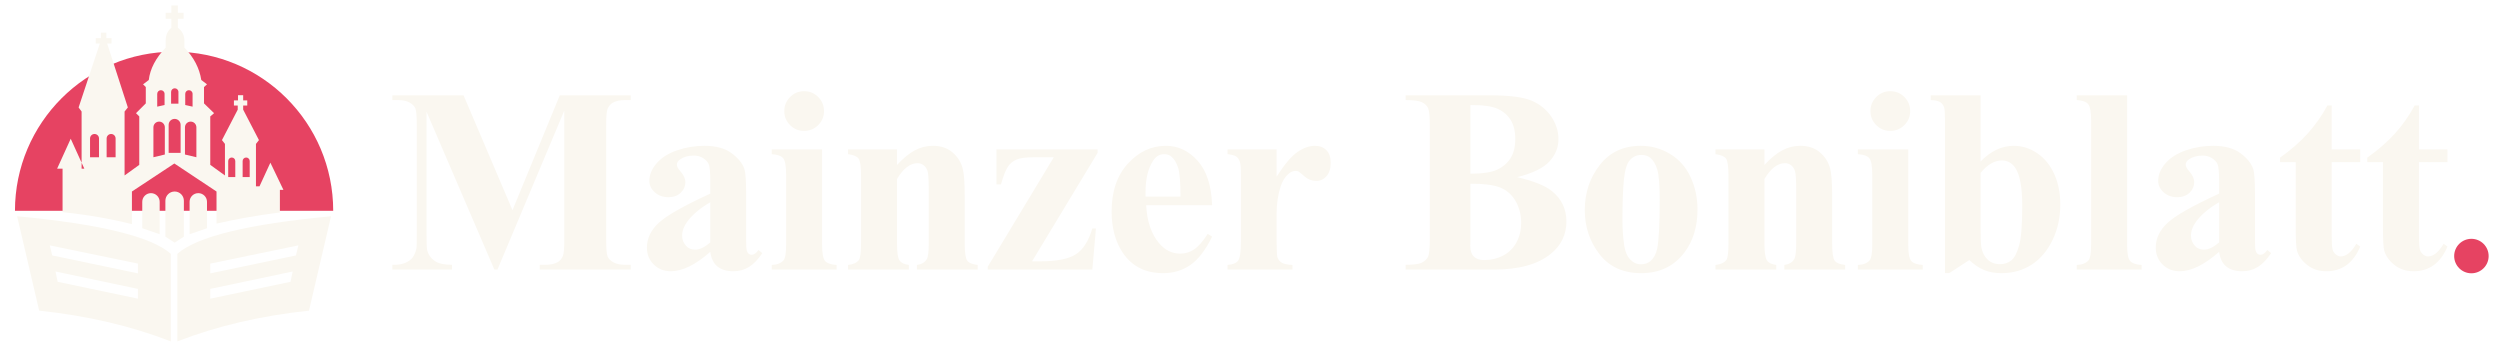
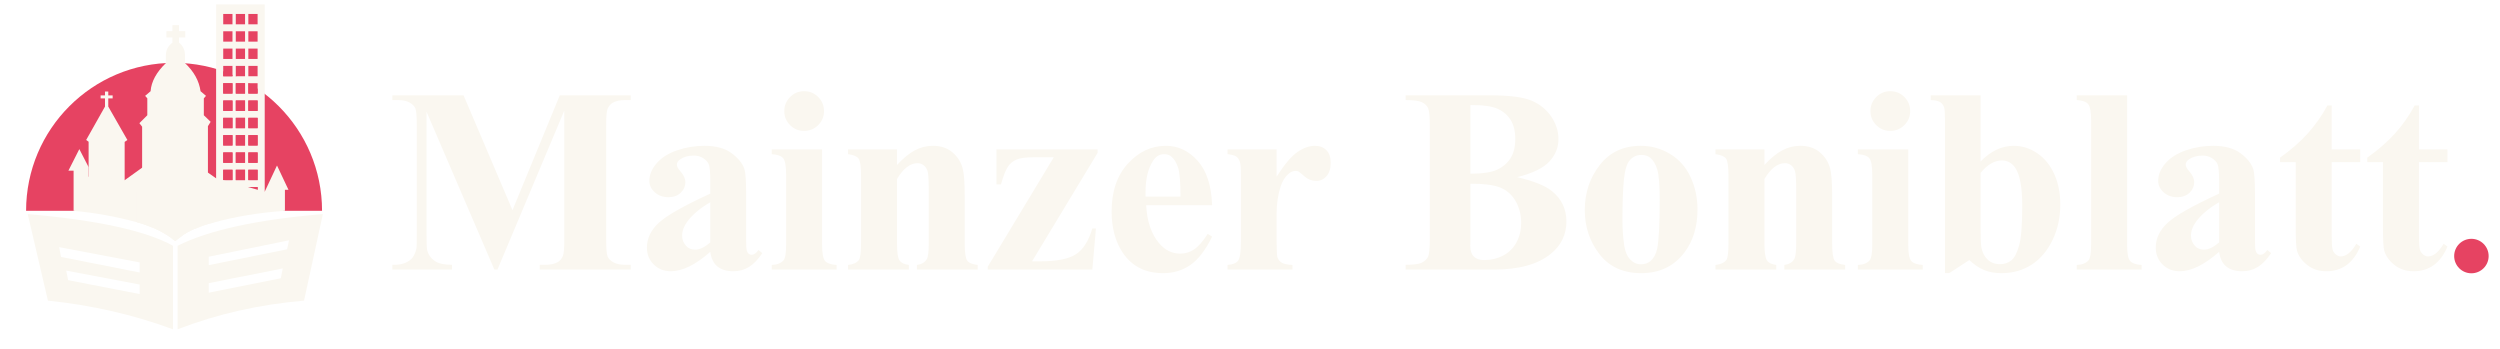
<svg xmlns="http://www.w3.org/2000/svg" viewBox="0 0 919.10 128" width="919" height="128" role="img">
-   <path fill="#E64362" d="M5.5 77.5a58.5 58.5 0 0 1 117 0Z" />
-   <g fill="#FAF7F0" fill-rule="evenodd">
-     <path d="M23 78V62h-2l5-11 5 11h-1V41l-1.1-1.5L36.7 16h-1.5v-2h1.9v-2h2v2h1.9v2h-1.6L47 39.5 45.8 41v23.5l5.4-3.9V42.8L50 41.6l3.6-3.6V32l-1-1 2.1-1.6q.7-6.1 6.2-11.9V15q0-3.1 2.1-4.8V6.9h-2.1V4.7H63V2h2.4v2.7h2.1v2.2h-2.1v3.3q2.4 1.8 2.4 4.8v2.5q5.2 5.4 6.2 11.9l2.1 1.6-1.1 1v6l3.7 3.6-1.4 1.2v17.8l5.4 3.9V52.9l-1.1-1.4 5.8-11.2v-1.5H86v-1.9h1.5V35h1.9v1.9h1.5v1.9h-1.5v1.5l5.8 11.2-1.1 1.4v15.6h1.3l4-8.7 4.8 10h-1.3v8.3q-12.5 1.6-23.3 4.1V70.4L64.1 60.1 48.5 70.4v12Q36.6 79.4 23 78ZM33.1 50.9a1.65 1.65 0 0 1 3.3 0v6.9h-3.3ZM39.2 50.9a1.65 1.65 0 0 1 3.3 0v6.9h-3.3ZM56.4 46.8a2.1 2.1 0 0 1 4.2 0v10l-4.2 1ZM62 45.9a2.2 2.2 0 0 1 4.4 0v10.3H62ZM68 46.8a2.1 2.1 0 0 1 4.2 0v11l-4.2-1ZM57.8 34.5a1.35 1.35 0 0 1 2.7 0v4.1l-2.7.6ZM62.9 33.8a1.35 1.35 0 0 1 2.7 0v4.3h-2.7ZM68.1 34.5a1.35 1.35 0 0 1 2.7 0v4.7l-2.7-.6ZM83.9 59.2a1.3 1.3 0 0 1 2.6 0v5.9h-2.6ZM89.2 59.2a1.3 1.3 0 0 1 2.6 0v5.9h-2.6Z" />
-     <path d="M52.3 74.2a3.2 3.2 0 0 1 6.4 0v11.9l-6.4-2.2ZM60.8 73.8a3.4 3.4 0 0 1 6.8 0V87l-3.4 2.2-3.4-2.2ZM69.7 74.2a3.2 3.2 0 0 1 6.4 0v9.7l-6.4 2.2Z" />
-     <path d="M6.3 79.5Q52 83.8 62.8 93.3v32.2Q40.9 117 14.4 114.2ZM121.7 79.5Q76 83.8 65.2 93.3v32.2q21.9-8.5 48.4-11.3ZM18.3 90.2l32.4 6.7v3.6l-31.5-6.6ZM20.4 99.8l30.3 6.4v3.6l-29.5-6.2ZM109.7 90.2l-.9 3.7-31.5 6.6v-3.6ZM107.6 99.8l-.8 3.8-29.5 6.2v-3.6Z" />
-   </g>
+   <path fill="#E64362" fill-rule="evenodd" transform="translate(1.662 -1.801) scale(.100375)" d="M79 790a542 542 0 0 1 1084 0Z" />
+   <path fill="#FAF7F0" fill-rule="evenodd" transform="translate(1.662 -1.801) scale(.100375)" d="M775 725V34H953V725ZM801 69h34v38h-34ZM847 69h34v38h-34ZM893 69h34v38h-34ZM801 132.4h34v38h-34ZM847 132.4h34v38h-34ZM893 132.4h34v38h-34ZM801 195.8h34v38h-34ZM847 195.8h34v38h-34ZM893 195.8h34v38h-34ZM801 259.2h34v38h-34ZM847 259.2h34v38h-34ZM893 259.2h34v38h-34ZM801 322.6h34v38h-34ZM847 322.6h34v38h-34ZM893 322.6h34v38h-34ZM801 386h34v38h-34ZM847 386h34v38h-34ZM893 386h34v38h-34ZM801 449.4h34v38h-34ZM847 449.4h34v38h-34ZM893 449.4h34v38h-34ZM801 512.8h34v38h-34ZM847 512.8h34v38h-34ZM893 512.8h34v38h-34ZM801 576.2h34v38h-34ZM847 576.2h34v38h-34ZM893 576.2h34v38h-34ZM801 639.6h34v38h-34ZM847 639.6h34v38h-34ZM893 639.6h34v38h-34ZM801 703h34v38h-34ZM847 703h34v38h-34ZM893 703h34v38h-34Z" />
+   <path fill="#E64362" fill-rule="evenodd" transform="translate(1.662 -1.801) scale(.100375)" d="M801 69h34v38h-34ZM847 69h34v38h-34ZM893 69h34v38h-34ZM801 132.4h34v38h-34ZM847 132.4h34v38h-34ZM893 132.4h34v38h-34ZM801 195.8h34v38h-34ZM847 195.8h34v38h-34ZM893 195.8h34v38h-34ZM801 259.2h34v38h-34ZM847 259.2h34v38h-34ZM893 259.2h34v38h-34ZM801 322.6h34v38h-34ZM847 322.6h34v38h-34ZM893 322.6h34v38h-34ZM801 386h34v38h-34ZM847 386h34v38h-34ZM893 386h34v38h-34ZM801 449.4h34v38h-34ZM847 449.4h34v38h-34ZM893 449.4h34v38h-34ZM801 512.8h34v38h-34ZM847 512.8h34v38h-34ZM893 512.8h34v38h-34ZM801 576.2h34v38h-34ZM847 576.2h34v38h-34ZM893 576.2h34v38h-34ZM801 639.6h34v38h-34ZM847 639.6h34v38h-34ZM893 639.6h34v38h-34ZM801 703h34v38h-34ZM847 703h34v38h-34ZM893 703h34v38h-34Z" />
+   <path fill="#FAF7F0" fill-rule="evenodd" transform="translate(1.662 -1.801) scale(.100375)" d="M308 689V536.936L299 530.6 368 408.192V378.192H352V367.192H368V353.192H380V367.192H396V378.192H380V408.192L450 530.6 440 537.64V689Z" />
+   <path fill="#FAF7F0" fill-rule="evenodd" transform="translate(1.662 -1.801) scale(.100375)" d="M504 677V482L494 469 523 440V378L515 369 535 352Q539 299 591 249V221Q591 192 615 174V155H593V132H615V110H639V132H662V155H639V174Q661 191 661 221V249Q710 295 718 352L738 369 730 378V440L755 464 745 480V677Z" />
+   <path fill="#FAF7F0" fill-rule="evenodd" transform="translate(1.662 -1.801) scale(.100375)" d="M253 790V643H234L274 564 308 630V665L440 678 504 632 625 599 745 650 775 671 953 720 998 624 1040 713H1027V790Q885 800 766 833Q675 855 625 901Q572 856 485 832Q372 801 253 790ZM514 749a30 30 0 0 1 60 0v115l-60-23ZM594 742a32 32 0 0 1 64 0v134l-33 25-31-24ZM676 749a30 30 0 0 1 60 0v92l-60 23Z" />
+   <path fill="#FAF7F0" fill-rule="evenodd" transform="translate(1.662 -1.801) scale(.100375) translate(0 203.944) scale(1 .704)" d="M329 600v-38.5a9.5 9.5 0 0 1 19 0v38.5ZM391 600v-38.5a9.5 9.5 0 0 1 19 0v38.5Z" />
+   <path fill="#FAF7F0" fill-rule="evenodd" transform="translate(1.662 -1.801) scale(.100375)" d="M570 429v-23.5a8.5 8.5 0 0 1 17 0v23.5ZM619 422v-24.5a8.5 8.5 0 0 1 17 0v24.5ZM669 429v-23.5a8.5 8.5 0 0 1 17 0v23.5ZM568 584v-51a12 12 0 0 1 24 0v51ZM612 580v-53.5a13.5 13.5 0 0 1 27 0v53.5ZM661 584v-51a12 12 0 0 1 24 0v51Z" />
+   <path fill="#FAF7F0" fill-rule="evenodd" transform="translate(1.662 -1.801) scale(.100375)" d="M485 720 626 622 766 720V833Q675 855 625 901Q572 856 485 832Z" />
+   <path fill="#FAF7F0" fill-rule="evenodd" transform="translate(1.662 -1.801) scale(.100375)" d="M514 749a30 30 0 0 1 60 0v115l-60-23ZM594 742a32 32 0 0 1 64 0v134l-33 25-31-24ZM676 749a30 30 0 0 1 60 0v92l-60 23Z" />
+   <path fill="#FAF7F0" fill-rule="evenodd" transform="translate(1.662 -1.801) scale(.100375)" d="M85 802Q466 835 617 918V1224Q401 1144 159 1119ZM200 923 495 979V1016L207 959ZM226 1009 495 1060V1095L233 1044Z" />
+   <path fill="#FAF7F0" fill-rule="evenodd" transform="translate(1.662 -1.801) scale(.100375)" d="M1166 802Q806 832 634 918V1224Q851 1140 1097 1119ZM1042 898 748 958V989L1035 931ZM1019 1001 748 1055V1090L1012 1037Z" />
  <g transform="translate(144 33.53594) scale(0.88)">
    <path fill="#FAF7F0" d="M50.47 49.7 70.23 1.7H99.87V3.69H97.5Q94.28 3.69 92.35 4.81Q91.01 5.57 90.2 7.34Q89.61 8.63 89.61 14.05V62.04Q89.61 67.63 90.2 69.02Q90.79 70.42 92.62 71.47Q94.44 72.51 97.5 72.51H99.87V74.5H61.86V72.51H64.22Q67.44 72.51 69.37 71.39Q70.71 70.63 71.52 68.81Q72.11 67.52 72.11 62.04V8.09L44.19 74.5H42.9L14.56 8.57V59.84Q14.56 65.21 14.83 66.45Q15.52 69.13 17.86 70.82Q20.2 72.51 25.19 72.51V74.5H0.28V72.51H1.03Q3.44 72.57 5.54 71.74Q7.63 70.9 8.71 69.51Q9.78 68.11 10.37 65.59Q10.48 65 10.48 60.11V14.05Q10.48 8.52 9.89 7.15Q9.3 5.78 7.47 4.73Q5.65 3.69 2.59 3.69H0.28V1.7H30.02ZM133.1 67.09Q123.92 75.2 116.62 75.2Q112.32 75.2 109.48 72.38Q106.63 69.56 106.63 65.32Q106.63 59.57 111.57 54.98Q116.51 50.39 133.1 42.77V37.72Q133.1 32.03 132.48 30.56Q131.87 29.08 130.15 27.98Q128.43 26.88 126.28 26.88Q122.79 26.88 120.54 28.44Q119.14 29.4 119.14 30.69Q119.14 31.82 120.64 33.48Q122.68 35.79 122.68 37.94Q122.68 40.57 120.73 42.42Q118.77 44.27 115.6 44.27Q112.22 44.27 109.93 42.23Q107.65 40.19 107.65 37.46Q107.65 33.59 110.71 30.07Q113.77 26.56 119.25 24.68Q124.72 22.8 130.63 22.8Q137.77 22.8 141.93 25.83Q146.09 28.87 147.33 32.41Q148.08 34.66 148.08 42.77V62.26Q148.08 65.7 148.35 66.58Q148.62 67.47 149.15 67.9Q149.69 68.33 150.39 68.33Q151.78 68.33 153.23 66.34L154.84 67.63Q152.16 71.6 149.29 73.4Q146.41 75.2 142.76 75.2Q138.47 75.2 136.05 73.18Q133.64 71.17 133.1 67.09ZM133.1 63.17V46.37Q126.6 50.18 123.44 54.53Q121.34 57.43 121.34 60.38Q121.34 62.85 123.11 64.73Q124.46 66.18 126.87 66.18Q129.56 66.18 133.1 63.17ZM172.29 -0.02Q175.78 -0.02 178.2 2.42Q180.61 4.87 180.61 8.3Q180.61 11.74 178.17 14.16Q175.73 16.57 172.29 16.57Q168.86 16.57 166.44 14.16Q164.02 11.74 164.02 8.3Q164.02 4.87 166.44 2.42Q168.86 -0.02 172.29 -0.02ZM179.81 24.3V64.08Q179.81 69.4 181.04 70.88Q182.28 72.35 185.87 72.57V74.5H158.76V72.57Q162.09 72.46 163.7 70.63Q164.78 69.4 164.78 64.08V34.77Q164.78 29.46 163.54 27.98Q162.31 26.5 158.76 26.29V24.3ZM211.11 24.3V30.8Q214.97 26.61 218.52 24.71Q222.06 22.8 226.14 22.8Q231.03 22.8 234.25 25.51Q237.47 28.22 238.54 32.25Q239.4 35.31 239.4 44.01V63.55Q239.4 69.35 240.45 70.77Q241.5 72.19 244.82 72.57V74.5H219.43V72.57Q222.28 72.19 223.51 70.21Q224.37 68.86 224.37 63.55V41.21Q224.37 35.04 223.89 33.43Q223.4 31.82 222.25 30.93Q221.09 30.05 219.7 30.05Q215.08 30.05 211.11 36.65V63.55Q211.11 69.18 212.16 70.69Q213.2 72.19 216.05 72.57V74.5H190.65V72.57Q193.82 72.25 195.16 70.53Q196.08 69.35 196.08 63.55V35.2Q196.08 29.51 195.03 28.11Q193.98 26.72 190.65 26.29V24.3ZM292.71 74.5H249.01V73.32L276.61 27.58H268.55Q263.35 27.58 261.09 28.52Q258.84 29.46 257.44 31.52Q256.05 33.59 254.54 38.91H252.66V24.3H294.91V25.75L267.53 71.06H270.97Q281.28 71.06 285.84 68.11Q290.4 65.16 292.71 57.32H294.22ZM342.75 47.6H315.21Q315.69 57.59 320.52 63.39Q324.23 67.84 329.44 67.84Q332.66 67.84 335.29 66.04Q337.92 64.25 340.93 59.57L342.75 60.76Q338.67 69.08 333.73 72.54Q328.79 76 322.3 76Q311.13 76 305.38 67.41Q300.77 60.49 300.77 50.23Q300.77 37.67 307.56 30.23Q314.35 22.8 323.48 22.8Q331.1 22.8 336.71 29.05Q342.32 35.31 342.75 47.6ZM329.54 44.01Q329.54 35.36 328.6 32.14Q327.66 28.92 325.68 27.26Q324.55 26.29 322.67 26.29Q319.88 26.29 318.11 29.03Q314.94 33.81 314.94 42.13V44.01ZM369.7 24.3V35.68Q374.69 27.9 378.45 25.35Q382.21 22.8 385.7 22.8Q388.71 22.8 390.51 24.65Q392.3 26.5 392.3 29.89Q392.3 33.48 390.56 35.47Q388.81 37.46 386.34 37.46Q383.5 37.46 381.41 35.63Q379.31 33.81 378.94 33.59Q378.4 33.27 377.7 33.27Q376.14 33.27 374.75 34.45Q372.55 36.27 371.42 39.66Q369.7 44.86 369.7 51.15V62.69L369.76 65.7Q369.76 68.76 370.13 69.61Q370.78 71.06 372.04 71.74Q373.3 72.41 376.31 72.57V74.5H349.19V72.57Q352.47 72.3 353.62 70.77Q354.78 69.24 354.78 62.69V34.93Q354.78 30.64 354.35 29.46Q353.81 27.95 352.79 27.26Q351.77 26.56 349.19 26.29V24.3ZM470.2 35.9Q480.57 38.31 484.75 41.75Q490.77 46.64 490.77 54.42Q490.77 62.64 484.16 68Q476.06 74.5 460.59 74.5H423.6V72.51Q428.65 72.51 430.45 71.57Q432.25 70.63 432.97 69.13Q433.7 67.63 433.7 61.72V14.48Q433.7 8.57 432.97 7.04Q432.25 5.51 430.42 4.6Q428.6 3.69 423.6 3.69V1.7H458.5Q471.01 1.7 476.22 3.93Q481.43 6.16 484.43 10.59Q487.44 15.01 487.44 20.01Q487.44 25.27 483.63 29.38Q479.81 33.48 470.2 35.9ZM450.66 34.45Q458.29 34.45 461.91 32.73Q465.53 31.01 467.47 27.9Q469.4 24.79 469.4 19.95Q469.4 15.12 467.49 12.03Q465.59 8.95 462.04 7.34Q458.5 5.73 450.66 5.78ZM450.66 38.64V61.99L450.61 64.68Q450.61 67.57 452.09 69.05Q453.56 70.53 456.46 70.53Q460.76 70.53 464.38 68.62Q468 66.72 469.94 63.09Q471.87 59.47 471.87 55.01Q471.87 49.91 469.51 45.86Q467.14 41.8 463.01 40.19Q458.88 38.58 450.66 38.64ZM521.85 22.8Q528.4 22.8 534.04 26.18Q539.68 29.56 542.6 35.79Q545.53 42.02 545.53 49.43Q545.53 60.11 540.11 67.31Q533.56 76 522.01 76Q510.69 76 504.57 68.06Q498.44 60.11 498.44 49.64Q498.44 38.85 504.7 30.83Q510.95 22.8 521.85 22.8ZM522.07 26.61Q519.33 26.61 517.37 28.68Q515.41 30.74 514.79 36.84Q514.18 42.93 514.18 53.78Q514.18 59.52 514.93 64.51Q515.52 68.33 517.45 70.31Q519.38 72.3 521.85 72.3Q524.27 72.3 525.88 70.96Q527.97 69.13 528.67 65.86Q529.74 60.76 529.74 45.24Q529.74 36.11 528.72 32.7Q527.7 29.3 525.72 27.74Q524.32 26.61 522.07 26.61ZM573.5 24.3V30.8Q577.37 26.61 580.91 24.71Q584.45 22.8 588.53 22.8Q593.42 22.8 596.64 25.51Q599.86 28.22 600.93 32.25Q601.79 35.31 601.79 44.01V63.55Q601.79 69.35 602.84 70.77Q603.89 72.19 607.22 72.57V74.5H581.82V72.57Q584.67 72.19 585.9 70.21Q586.76 68.86 586.76 63.55V41.21Q586.76 35.04 586.28 33.43Q585.79 31.82 584.64 30.93Q583.49 30.05 582.09 30.05Q577.47 30.05 573.5 36.65V63.55Q573.5 69.18 574.55 70.69Q575.59 72.19 578.44 72.57V74.5H553.05V72.57Q556.21 72.25 557.55 70.53Q558.47 69.35 558.47 63.55V35.2Q558.47 29.51 557.42 28.11Q556.37 26.72 553.05 26.29V24.3ZM626.06 -0.02Q629.55 -0.02 631.97 2.42Q634.38 4.87 634.38 8.3Q634.38 11.74 631.94 14.16Q629.5 16.57 626.06 16.57Q622.62 16.57 620.21 14.16Q617.79 11.74 617.79 8.3Q617.79 4.87 620.21 2.42Q622.62 -0.02 626.06 -0.02ZM633.58 24.3V64.08Q633.58 69.4 634.81 70.88Q636.05 72.35 639.64 72.57V74.5H612.53V72.57Q615.86 72.46 617.47 70.63Q618.54 69.4 618.54 64.08V34.77Q618.54 29.46 617.31 27.98Q616.07 26.5 612.53 26.29V24.3ZM663.8 1.7V29.35Q670.14 22.8 677.65 22.8Q682.81 22.8 687.37 25.83Q691.93 28.87 694.51 34.45Q697.09 40.03 697.09 47.33Q697.09 55.55 693.81 62.26Q690.54 68.97 685.06 72.49Q679.59 76 672.55 76Q668.47 76 665.31 74.71Q662.14 73.43 659.08 70.53L650.76 75.95H648.93V12.12Q648.93 7.77 648.56 6.75Q648.02 5.24 646.86 4.52Q645.71 3.79 642.97 3.69V1.7ZM663.8 34.13V56.46Q663.8 63.28 664.12 65.16Q664.66 68.33 666.7 70.29Q668.74 72.25 671.91 72.25Q674.65 72.25 676.61 70.69Q678.57 69.13 679.88 64.51Q681.2 59.9 681.2 47.87Q681.2 36.33 678.3 32.03Q676.2 28.92 672.66 28.92Q668.04 28.92 663.8 34.13ZM725.01 1.7V64.08Q725.01 69.4 726.24 70.88Q727.48 72.35 731.07 72.57V74.5H703.96V72.57Q707.29 72.46 708.9 70.63Q709.97 69.4 709.97 64.08V12.12Q709.97 6.85 708.74 5.38Q707.5 3.9 703.96 3.69V1.7ZM763.45 67.09Q754.27 75.2 746.97 75.2Q742.67 75.2 739.82 72.38Q736.98 69.56 736.98 65.32Q736.98 59.57 741.92 54.98Q746.86 50.39 763.45 42.77V37.72Q763.45 32.03 762.83 30.56Q762.21 29.08 760.49 27.98Q758.78 26.88 756.63 26.88Q753.14 26.88 750.88 28.44Q749.49 29.4 749.49 30.69Q749.49 31.82 750.99 33.48Q753.03 35.79 753.03 37.94Q753.03 40.57 751.07 42.42Q749.11 44.27 745.95 44.27Q742.56 44.27 740.28 42.23Q738 40.19 738 37.46Q738 33.59 741.06 30.07Q744.12 26.56 749.6 24.68Q755.07 22.8 760.98 22.8Q768.12 22.8 772.28 25.83Q776.44 28.87 777.67 32.41Q778.43 34.66 778.43 42.77V62.26Q778.43 65.7 778.69 66.58Q778.96 67.47 779.5 67.9Q780.04 68.33 780.73 68.33Q782.13 68.33 783.58 66.34L785.19 67.63Q782.51 71.6 779.63 73.4Q776.76 75.2 773.11 75.2Q768.82 75.2 766.4 73.18Q763.98 71.17 763.45 67.09ZM763.45 63.17V46.37Q756.95 50.18 753.78 54.53Q751.69 57.43 751.69 60.38Q751.69 62.85 753.46 64.73Q754.8 66.18 757.22 66.18Q759.9 66.18 763.45 63.17ZM810.48 5.94V24.3H822.4V29.62H810.48V60.59Q810.48 64.94 810.88 66.21Q811.28 67.47 812.3 68.25Q813.32 69.02 814.18 69.02Q817.67 69.02 820.79 63.71L822.4 64.89Q818.05 75.2 808.28 75.2Q803.5 75.2 800.2 72.54Q796.89 69.88 795.98 66.61Q795.45 64.78 795.45 56.73V29.62H788.9V27.74Q795.66 22.96 800.41 17.7Q805.16 12.44 808.71 5.94ZM846.93 5.94V24.3H858.85V29.62H846.93V60.59Q846.93 64.94 847.33 66.21Q847.74 67.47 848.76 68.25Q849.78 69.02 850.64 69.02Q854.13 69.02 857.24 63.71L858.85 64.89Q854.5 75.2 844.73 75.2Q839.95 75.2 836.65 72.54Q833.35 69.88 832.44 66.61Q831.9 64.78 831.9 56.73V29.62H825.35V27.74Q832.11 22.96 836.87 17.7Q841.62 12.44 845.16 5.94Z" />
    <circle fill="#E64362" cx="868.85" cy="68.855" r="7.2" />
  </g>
</svg>
